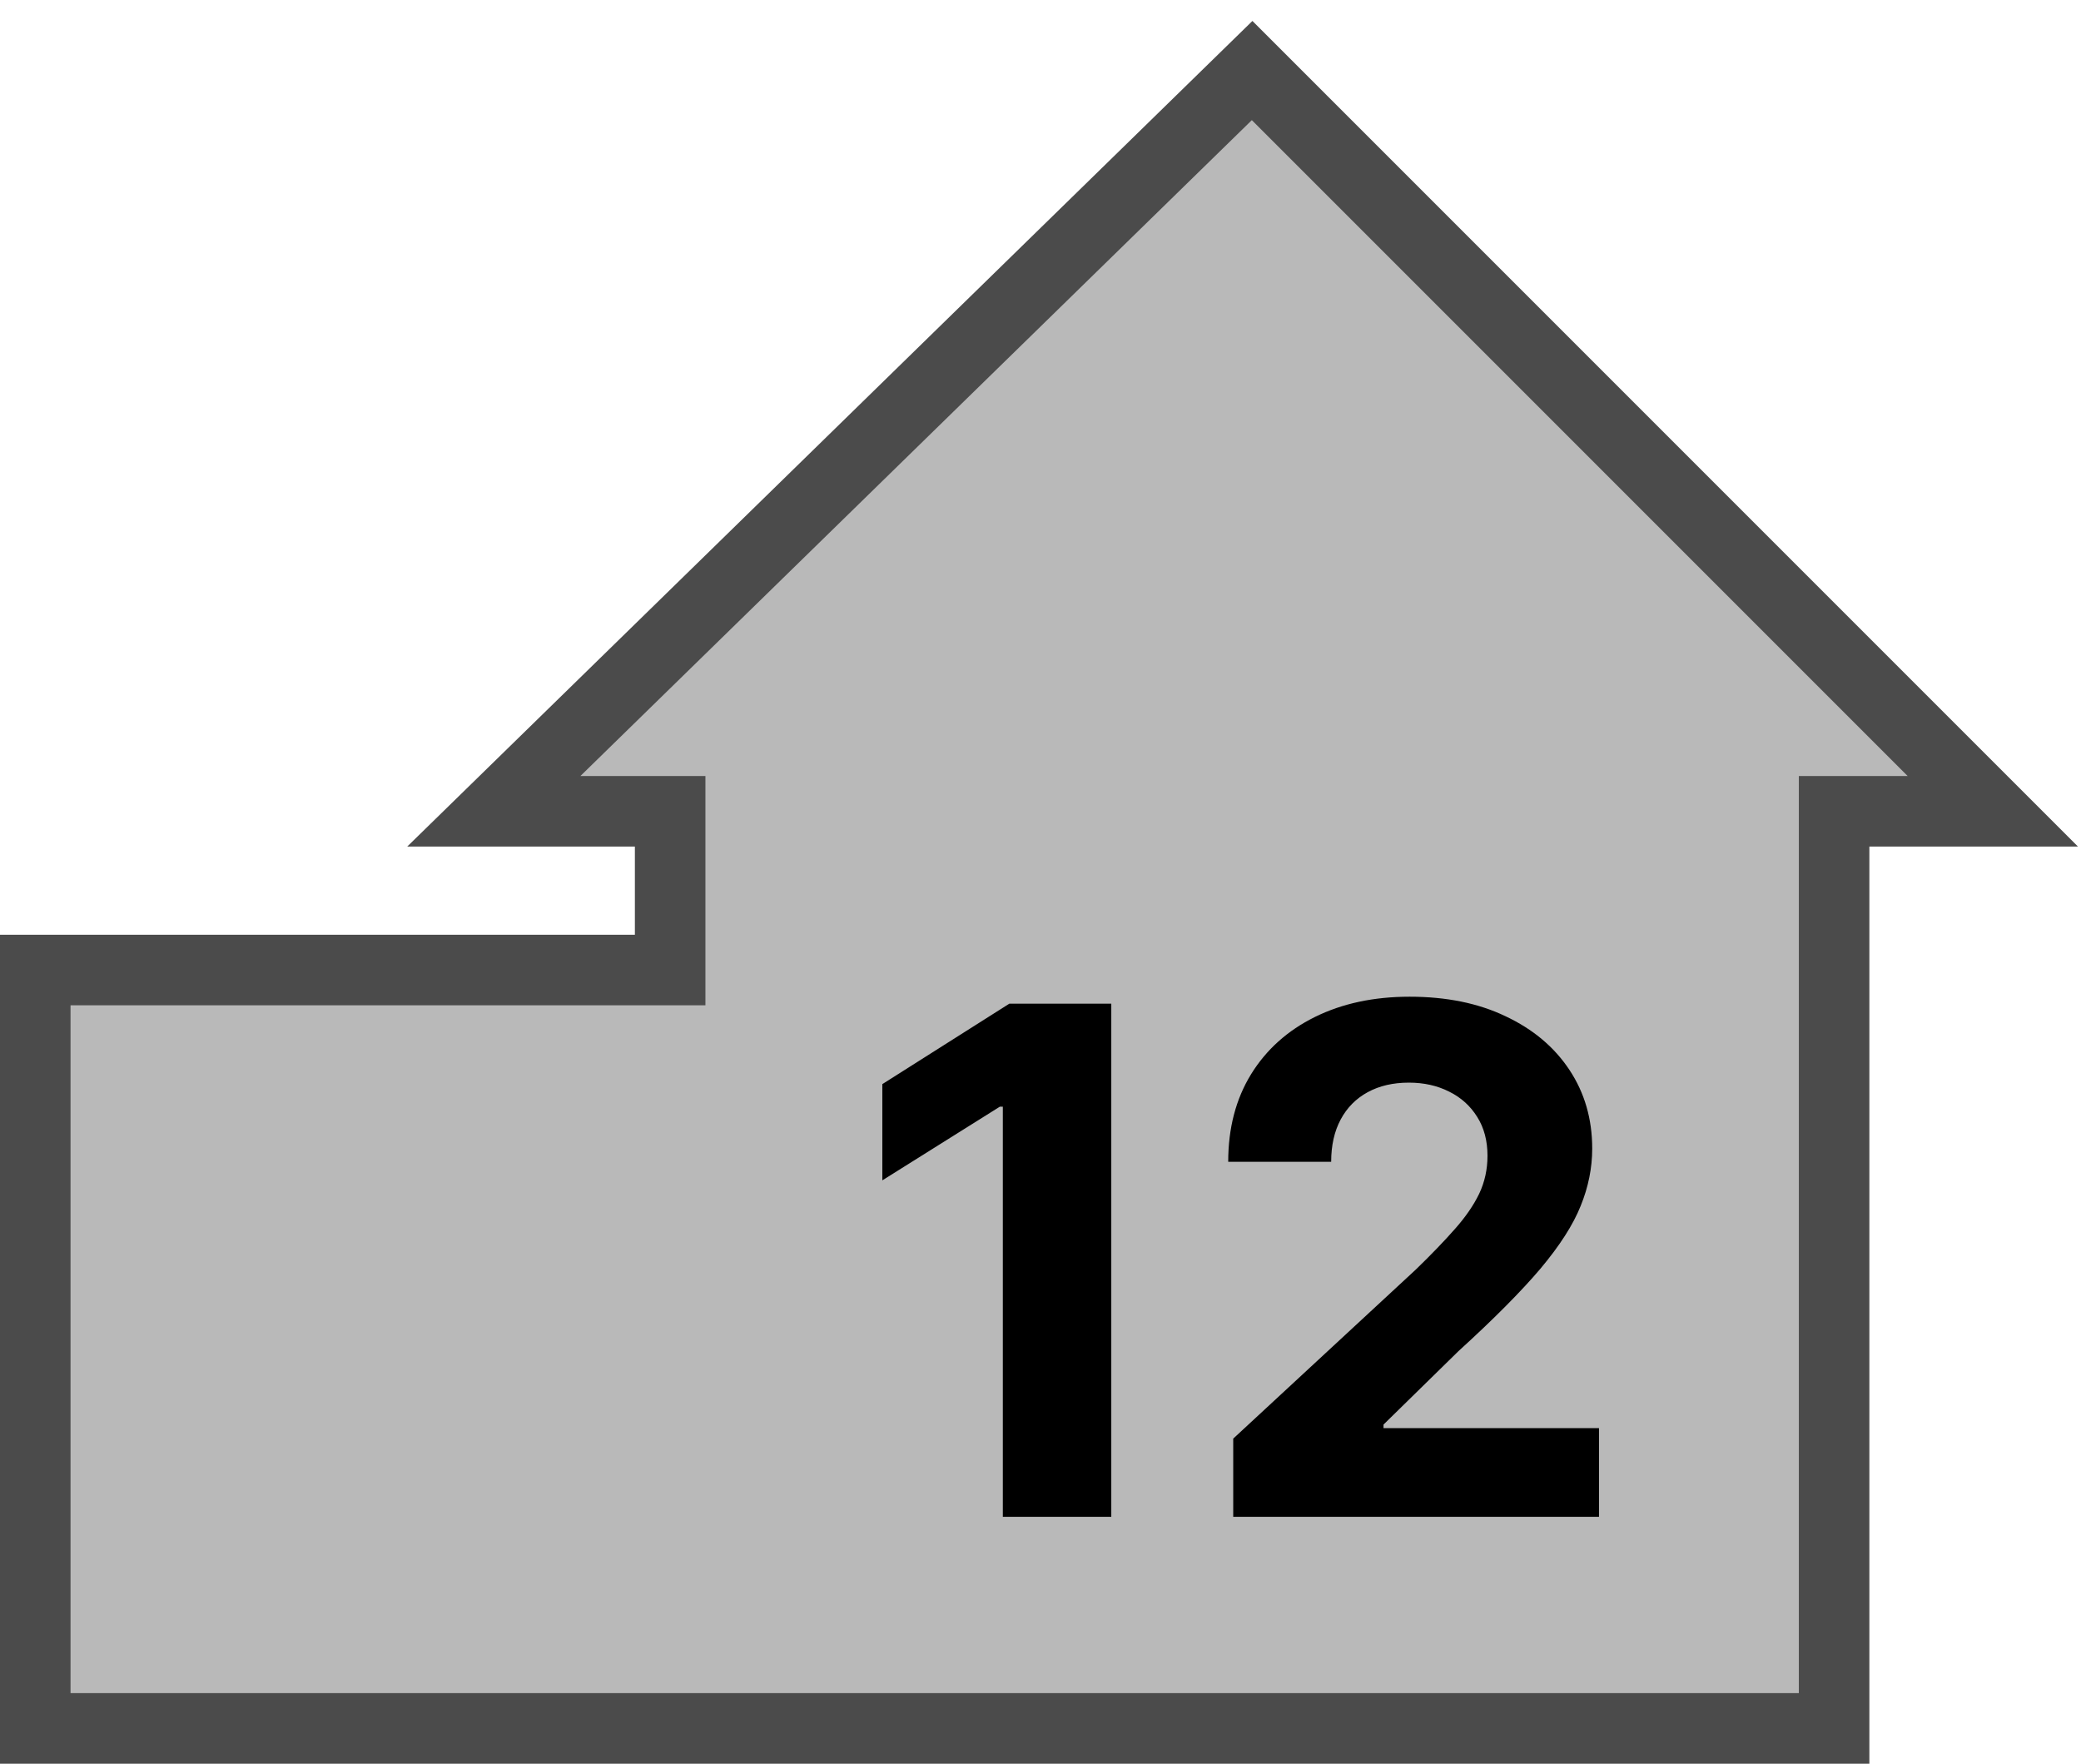
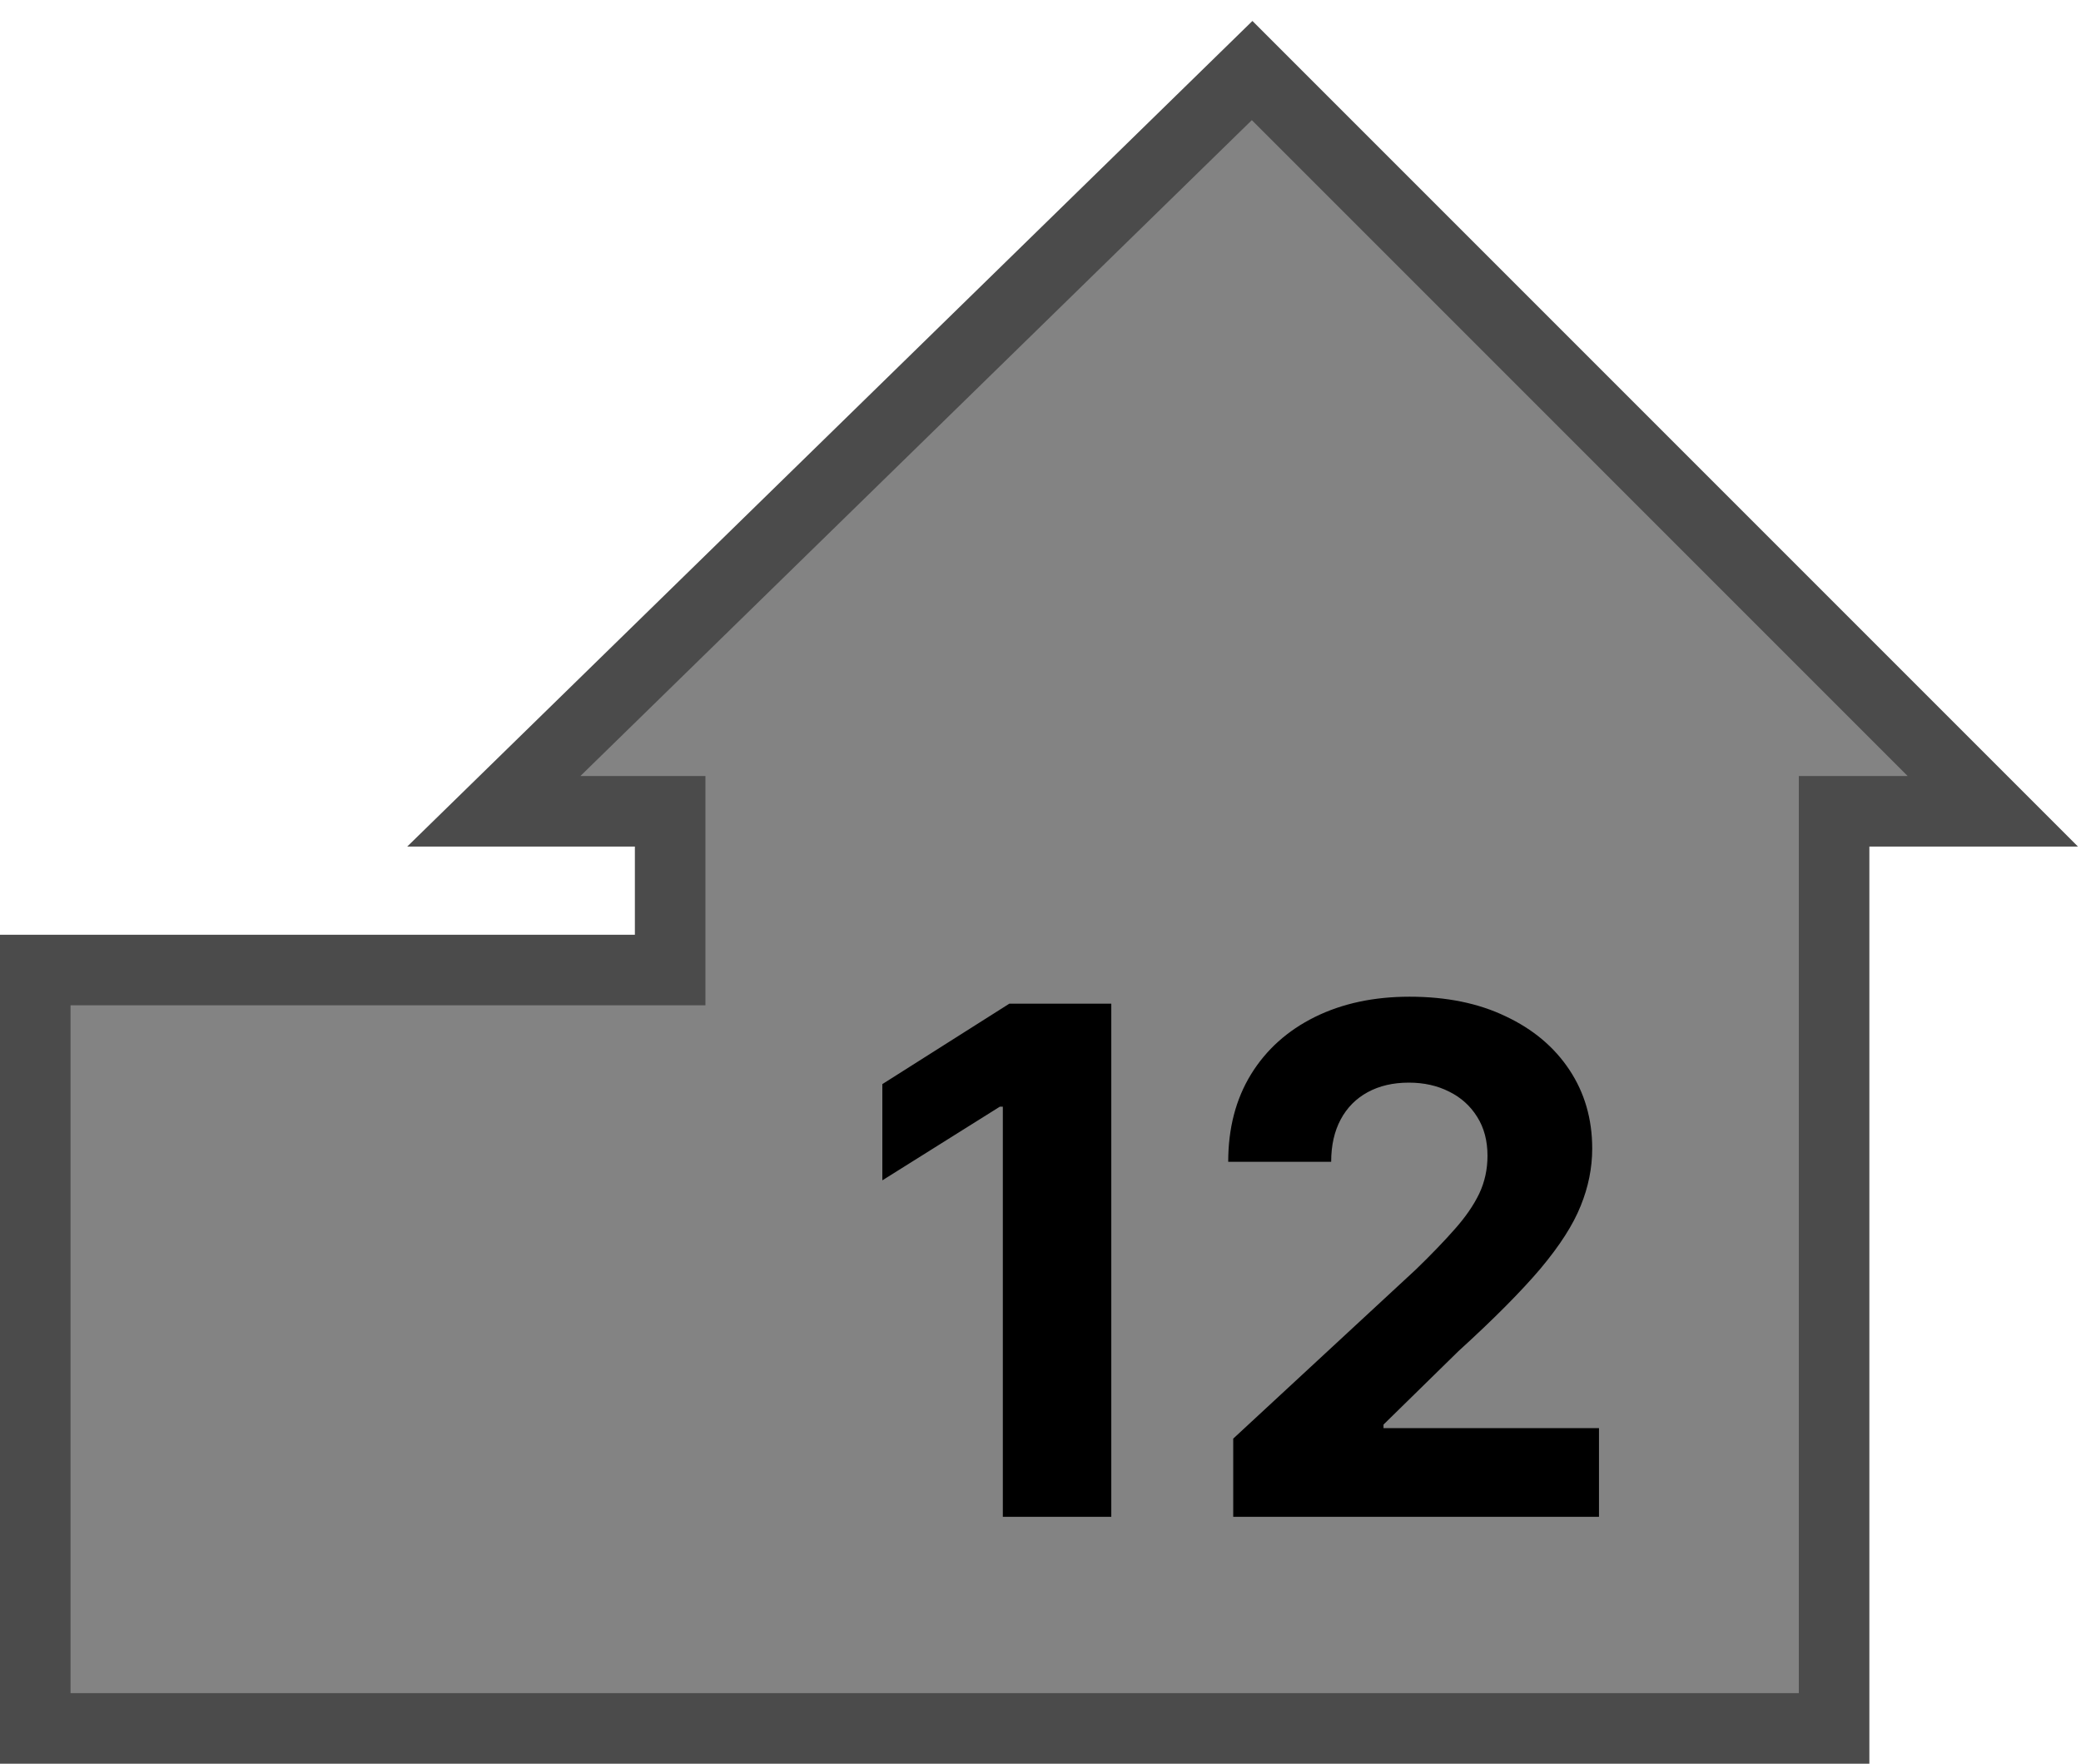
<svg xmlns="http://www.w3.org/2000/svg" width="59" height="50" viewBox="0 0 59 50" fill="none">
-   <path d="M1 27.5V49H52V23H56.5L35.5 2L14 23H19V27.5H1Z" fill="#B9B9B9" stroke="#4B4B4B" stroke-width="2" />
+   <path d="M1 27.5V49H52V23H56.5L35.5 2L14 23H19V27.5H1Z" fill="#838383" stroke="#4B4B4B" stroke-width="2" />
  <path d="M31.507 28.454V43H28.432V31.374H28.347L25.016 33.462V30.734L28.616 28.454H31.507ZM34.964 43V40.784L40.142 35.99C40.582 35.564 40.951 35.18 41.25 34.84C41.553 34.499 41.782 34.165 41.939 33.838C42.095 33.507 42.173 33.149 42.173 32.766C42.173 32.34 42.076 31.973 41.882 31.665C41.688 31.352 41.422 31.113 41.086 30.947C40.75 30.777 40.369 30.692 39.943 30.692C39.498 30.692 39.109 30.782 38.778 30.962C38.447 31.142 38.191 31.4 38.011 31.736C37.831 32.072 37.741 32.472 37.741 32.936H34.822C34.822 31.984 35.038 31.158 35.468 30.457C35.899 29.757 36.503 29.215 37.279 28.831C38.056 28.447 38.951 28.256 39.964 28.256C41.006 28.256 41.913 28.44 42.684 28.81C43.461 29.174 44.065 29.681 44.495 30.329C44.926 30.978 45.142 31.722 45.142 32.56C45.142 33.109 45.033 33.651 44.815 34.186C44.602 34.721 44.221 35.315 43.672 35.969C43.122 36.617 42.348 37.396 41.349 38.305L39.225 40.386V40.486H45.334V43H34.964Z" fill="black" />
</svg>
